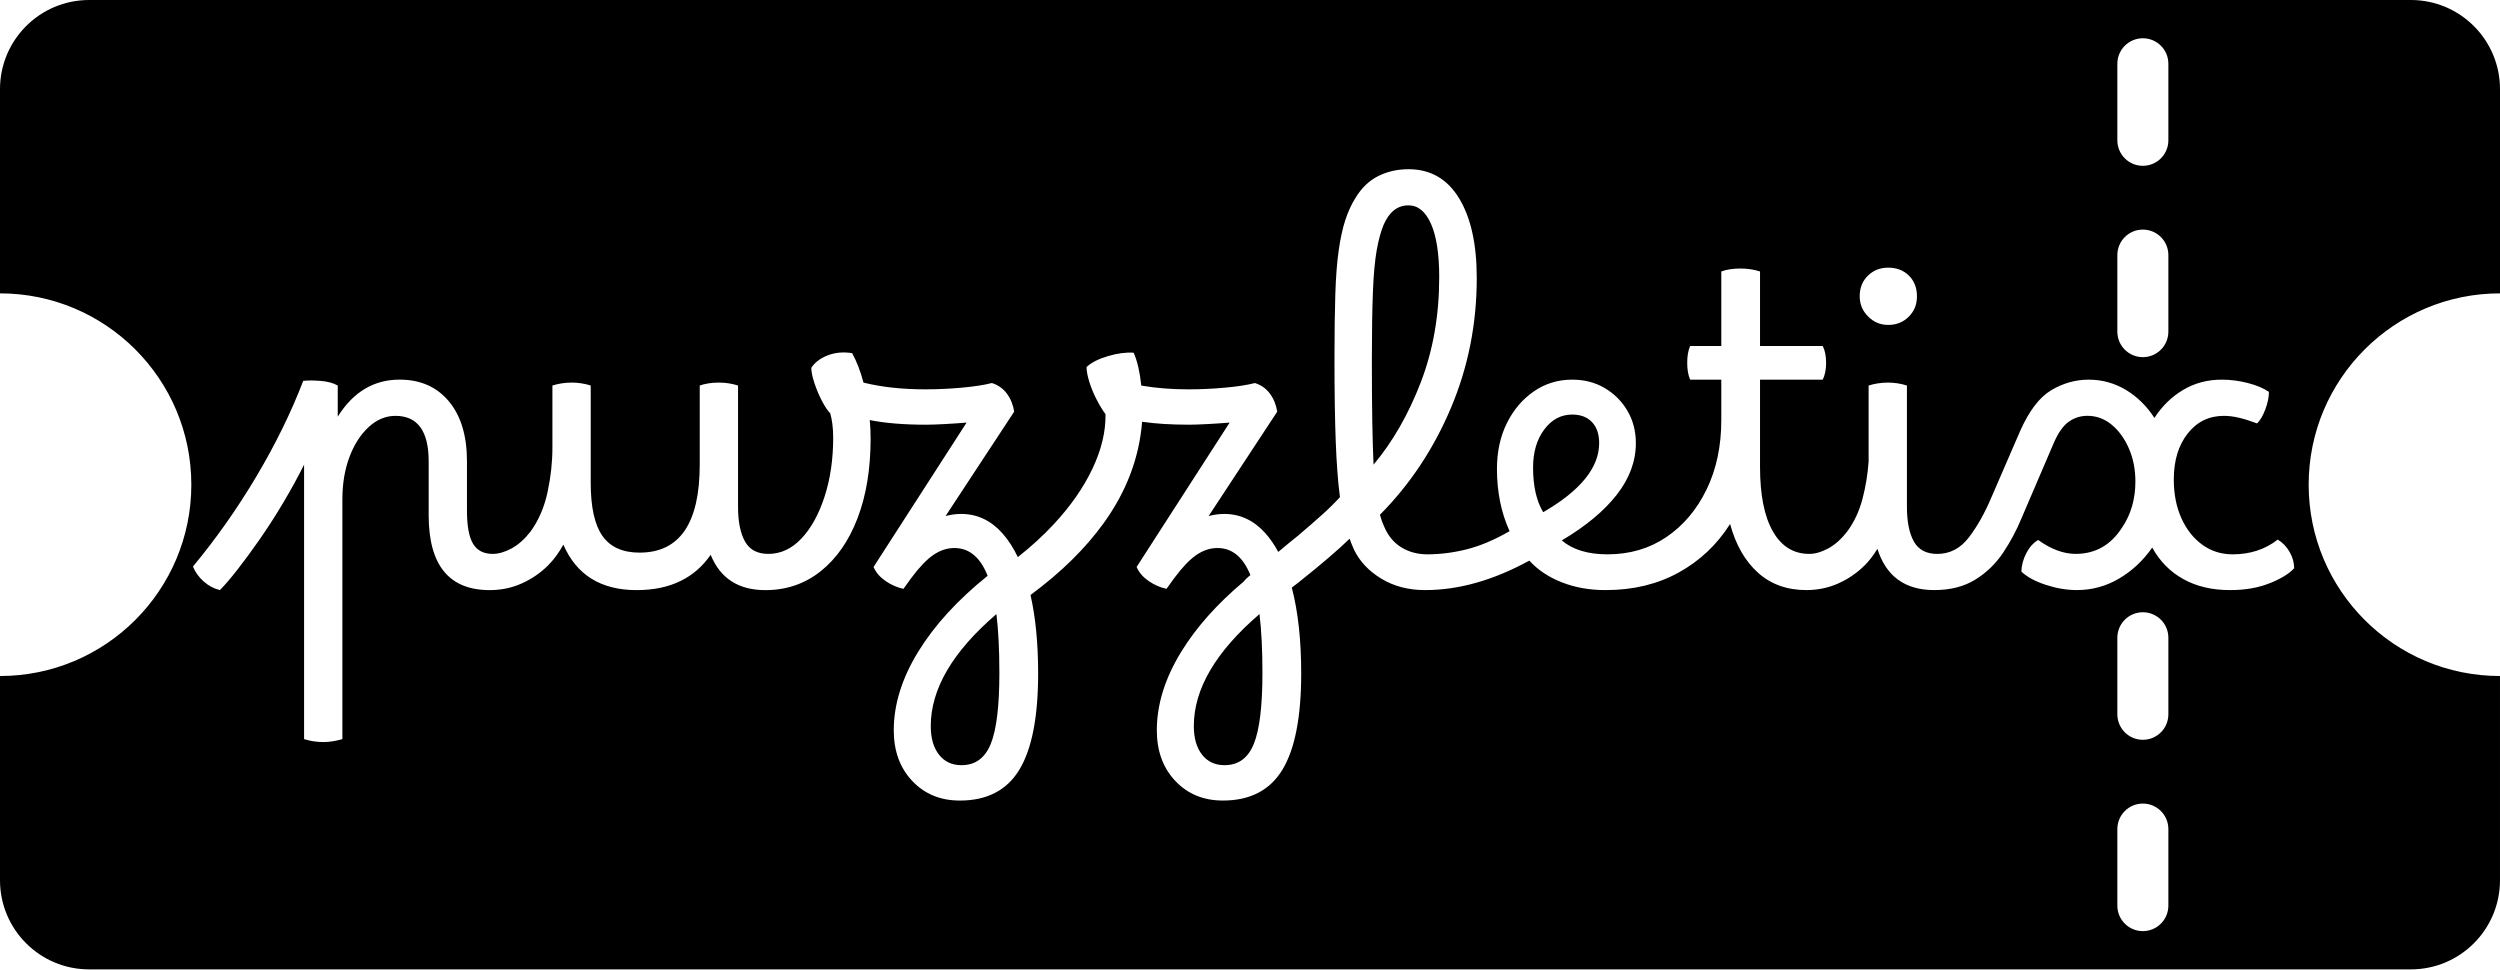
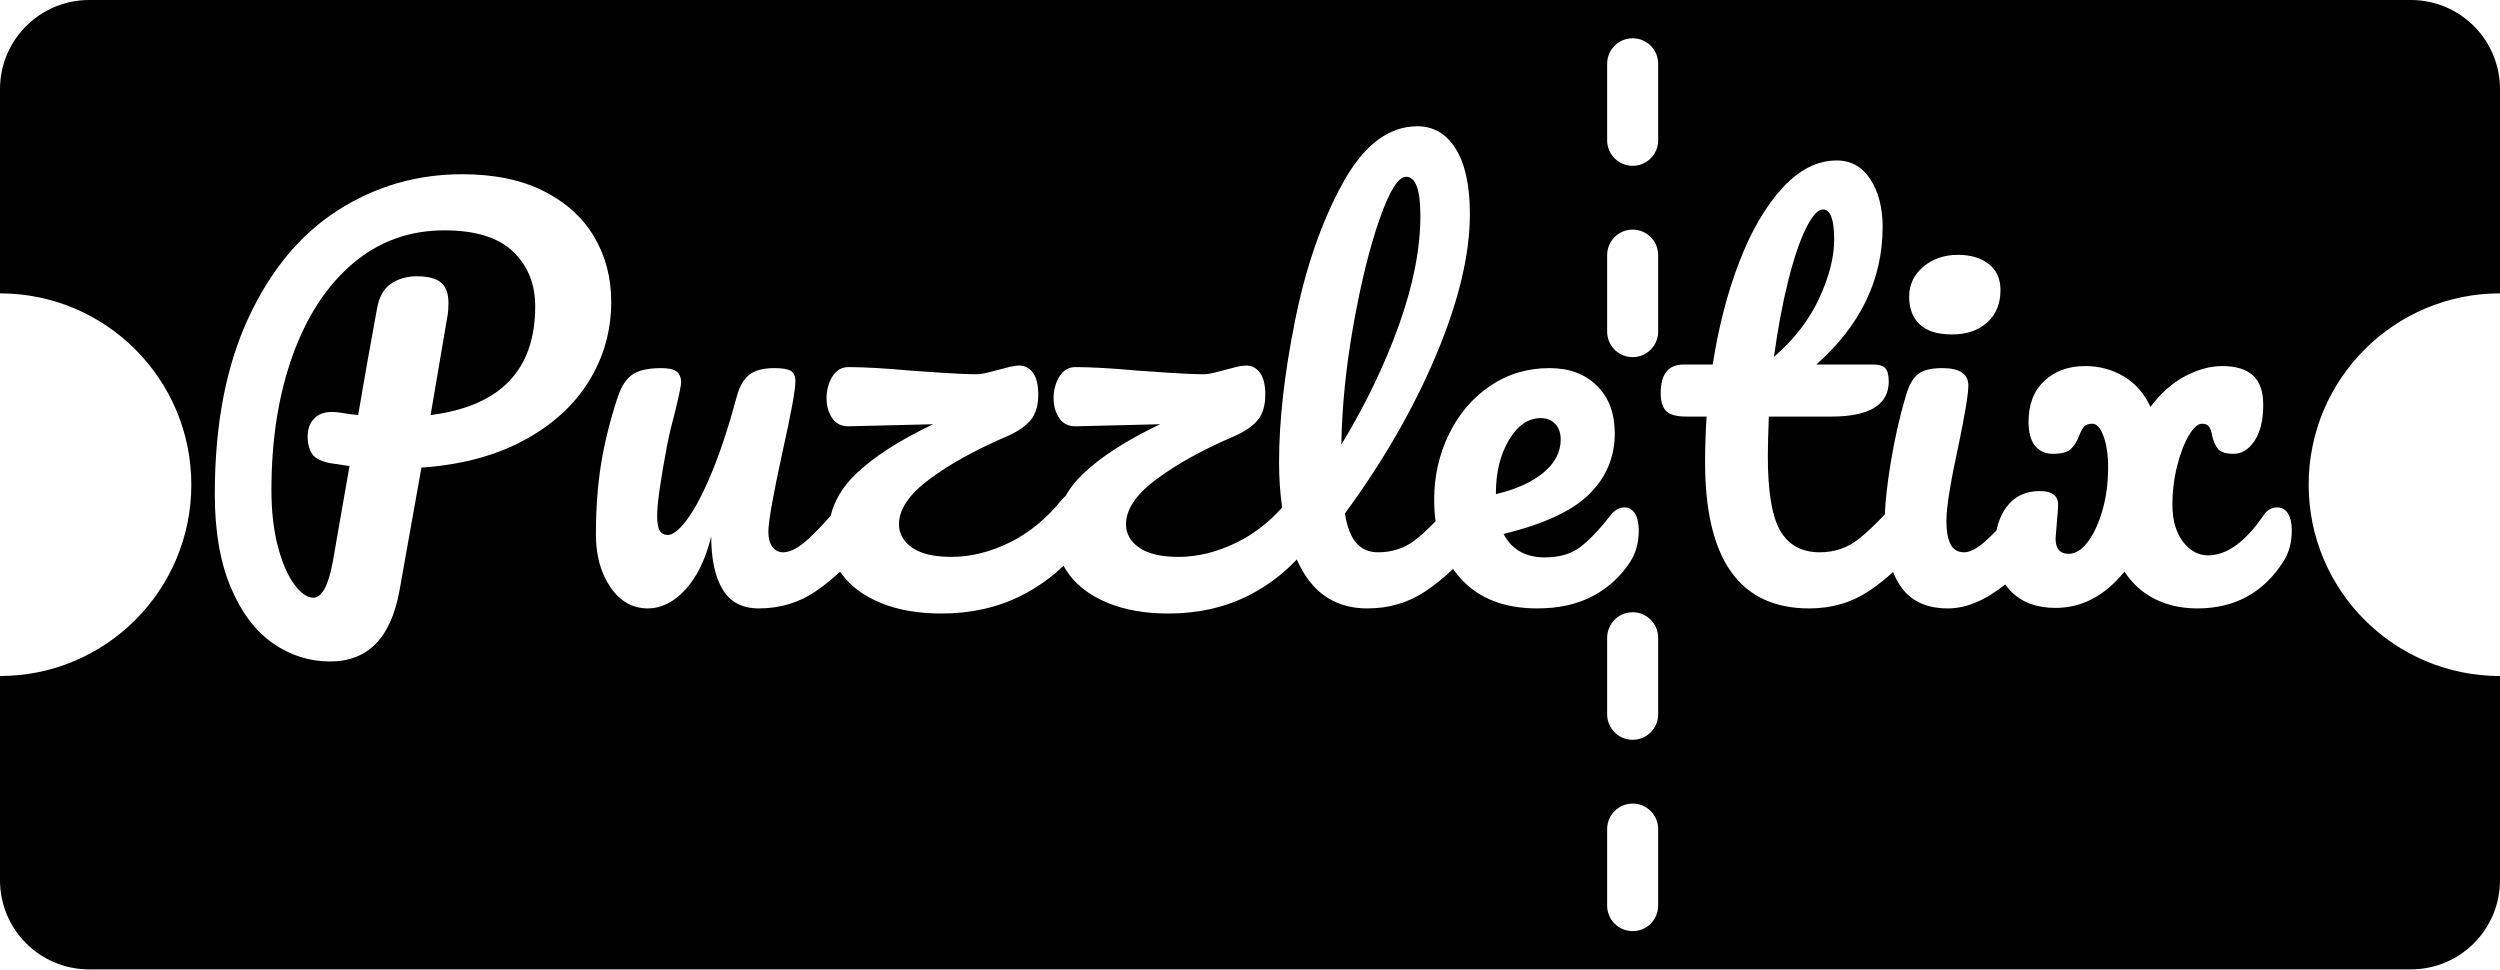
<svg xmlns="http://www.w3.org/2000/svg" id="Layer_1" data-name="Layer 1" viewBox="0 0 1960 760">
-   <path d="M729.72,569.21c0,9.46,2.15,16.94,6.44,22.44,4.29,5.5,10.17,8.25,17.65,8.25,10.78,0,18.42-5.56,22.94-16.67,4.51-11.11,6.76-29.65,6.76-55.61,0-18.04-.77-33.44-2.31-46.2-34.32,29.48-51.48,58.74-51.48,87.78Z" />
-   <path d="M935.96,569.21c0,9.46,2.14,16.94,6.43,22.44,4.29,5.5,10.17,8.25,17.66,8.25,10.78,0,18.42-5.56,22.93-16.67,4.51-11.11,6.77-29.65,6.77-55.61,0-18.04-.77-33.44-2.31-46.2-34.32,29.48-51.48,58.74-51.48,87.78Z" />
-   <path d="M1960,230V69.89c0-38.6-31.29-69.89-69.89-69.89H69.89C31.29,0,0,31.29,0,69.89v160.11c82.84,0,150,67.16,150,150S82.84,530,0,530v160.11c0,38.6,31.29,69.89,69.89,69.89h1820.21c38.6,0,69.89-31.29,69.89-69.89v-160.11c-82.84,0-150-67.16-150-150s67.16-150,150-150ZM1660,50c0-11.05,8.95-20,20-20s20,8.95,20,20v60c0,11.05-8.95,20-20,20s-20-8.95-20-20v-60ZM1660,200c0-11.05,8.95-20,20-20s20,8.95,20,20v60c0,11.05-8.95,20-20,20s-20-8.95-20-20v-60ZM1464.45,216.11c4.29-4.18,9.62-6.27,16-6.27s11.99,2.09,16.17,6.27c4.18,4.18,6.27,9.57,6.27,16.17s-2.15,11.72-6.44,16.01-9.63,6.44-16,6.44-11.44-2.2-15.84-6.6c-4.4-4.4-6.6-9.68-6.6-15.84,0-6.6,2.15-11.99,6.44-16.17ZM1700,710c0,11.05-8.95,20-20,20s-20-8.95-20-20v-60c0-11.05,8.95-20,20-20s20,8.95,20,20v60ZM1700,560c0,11.05-8.95,20-20,20s-20-8.95-20-20v-60c0-11.05,8.95-20,20-20s20,8.95,20,20v60ZM1779.59,457.17c-8.91,3.63-19.2,5.45-30.86,5.45h-.66c-13.86,0-25.96-2.86-36.3-8.58-10.34-5.72-18.48-13.97-24.42-24.75-7.04,10.12-15.67,18.21-25.91,24.25-10.23,6.05-21.28,9.08-33.16,9.08-7.92,0-16.06-1.38-24.42-4.12-8.36-2.75-14.74-6.21-19.14-10.4.22-5.06,1.54-9.9,3.96-14.52,2.42-4.62,5.5-8.03,9.24-10.23,10.12,7.26,19.91,10.89,29.37,10.89,15.4,0,27.5-6.82,36.3-20.46,7.04-10.34,10.56-22.44,10.56-36.3,0-9.46-1.71-18.09-5.11-25.9-3.41-7.81-7.92-14.03-13.53-18.65-5.61-4.62-11.94-6.93-18.97-6.93-5.5,0-10.45,1.6-14.85,4.79-4.4,3.19-8.36,8.97-11.88,17.32l-24.75,57.75c-3.96,9.68-8.86,18.87-14.68,27.56-5.83,8.69-13.15,15.73-21.95,21.12-8.8,5.39-19.47,8.08-32,8.08,0,0,0,0,0,0h0s0,0,0,0c-22.88,0-37.73-10.78-44.54-32.34-3.08,5.06-6.38,9.35-9.9,12.87-5.94,5.94-12.82,10.67-20.62,14.19-7.81,3.52-16.22,5.28-25.24,5.28,0,0,0,0,0,0,0,0,0,0,0,0,0,0,0,0,0,0s0,0,0,0c-15.18,0-27.83-4.57-37.95-13.7-10.12-9.13-17.38-21.83-21.78-38.11-10.34,16.28-23.82,28.99-40.42,38.11-16.61,9.13-35.58,13.7-56.93,13.7-.1,0-.2-.01-.29-.02-.12,0-.24.02-.36.02-12.32,0-23.65-2.04-33.99-6.1-10.34-4.07-18.81-9.74-25.41-17-28.16,15.4-55.33,23.1-81.51,23.1-.04,0-.08,0-.12,0-.07,0-.13,0-.2,0-12.98,0-24.37-2.97-34.16-8.91-9.79-5.94-16.89-13.42-21.29-22.44-1.32-2.86-2.53-5.83-3.63-8.91-8.8,8.58-21.89,19.8-39.27,33.66-1.93,1.45-3.96,3.01-6.06,4.67.04.15.08.3.12.45,4.84,18.59,7.26,40.86,7.26,66.83,0,34.1-4.9,59.24-14.68,75.41-9.79,16.17-25.36,24.25-46.7,24.25-15.18,0-27.61-5.12-37.29-15.34-9.68-10.23-14.52-23.49-14.52-39.77,0-20.24,6.38-40.75,19.14-61.54,11.72-19.09,27.99-37.4,48.81-54.91,1.14-1.44,2.58-2.88,4.32-4.32.36-.29.72-.59,1.09-.89-5.73-14.14-14.33-21.22-25.84-21.22-5.72,0-11.22,1.82-16.5,5.44-5.28,3.63-11.11,9.74-17.49,18.32l-5.94,8.25c-5.06-1.1-9.79-3.19-14.19-6.27-4.4-3.08-7.48-6.71-9.24-10.89l72.93-113.19c-5.28.44-11,.83-17.16,1.16-6.16.33-11,.5-14.52.5-14.3,0-26.62-.77-36.96-2.31-2.2,28.16-12.21,54.61-30.03,79.36-14.41,20.01-33.56,38.83-57.45,56.46,3.98,17.48,5.98,37.97,5.98,61.51,0,34.1-4.9,59.24-14.69,75.41-9.79,16.17-25.36,24.25-46.69,24.25-15.18,0-27.61-5.12-37.29-15.34-9.68-10.23-14.52-23.49-14.52-39.77,0-20.24,6.38-40.75,19.14-61.54,12.76-20.79,30.91-40.65,54.45-59.56-5.72-14.52-14.41-21.78-26.07-21.78-5.72,0-11.22,1.82-16.5,5.44-5.28,3.63-11.11,9.74-17.49,18.32l-5.94,8.25c-5.06-1.1-9.79-3.19-14.19-6.27-4.4-3.08-7.48-6.71-9.24-10.89l72.93-113.19c-5.28.44-11,.83-17.16,1.16-6.16.33-11,.5-14.52.5-17.38,0-32.12-1.21-44.22-3.63.44,4.84.66,9.68.66,14.52,0,23.76-3.41,44.55-10.23,62.37-6.82,17.82-16.45,31.68-28.88,41.58-12.43,9.9-26.89,14.85-43.39,14.85h0c-21.12,0-35.42-9.24-42.9-27.72-6.16,9.02-14.08,15.9-23.76,20.62-9.68,4.73-21.12,7.09-34.32,7.09-27.94,0-47.08-11.88-57.42-35.64-3.52,6.38-7.48,11.77-11.88,16.17-5.94,5.94-12.82,10.67-20.62,14.19-7.81,3.52-16.22,5.28-25.24,5.28,0,0,0,0,0,0,0,0,0,0,0,0,0,0,0,0,0,0,0,0,0,0,0,0-31.9,0-47.84-19.58-47.84-58.74v-42.24c0-23.76-8.69-35.64-26.07-35.64-7.7,0-14.74,2.97-21.12,8.91-6.38,5.94-11.38,13.81-15.01,23.59-3.63,9.79-5.45,20.74-5.45,32.83v188.1c-2.2.66-4.62,1.21-7.26,1.65-2.64.44-5.17.66-7.59.66-5.28,0-10.34-.77-15.18-2.31v-215.16c-4.84,9.68-10.23,19.53-16.17,29.53-5.94,10.01-12.05,19.53-18.31,28.54-6.27,9.02-12.16,17.05-17.66,24.09-5.5,7.04-10.12,12.43-13.86,16.17-4.62-1.1-8.86-3.36-12.71-6.76-3.85-3.41-6.66-7.31-8.42-11.71,18.26-22,34.87-45.59,49.83-70.79,14.96-25.19,27.17-50.1,36.63-74.75,3.52-.44,8.03-.44,13.53,0,5.5.44,10.01,1.65,13.53,3.63v24.42c12.1-19.36,28.27-29.04,48.51-29.04,16.28,0,29.15,5.67,38.61,17,9.46,11.33,14.19,27.01,14.19,47.02v38.61c0,12.1,1.59,20.79,4.79,26.07,3.19,5.28,8.3,7.92,15.34,7.92,4.62,0,9.57-1.43,14.85-4.29,5.28-2.86,10.23-7.26,14.85-13.2,6.38-8.8,10.83-19.14,13.37-31.02,2.53-11.88,3.79-23.43,3.79-34.65v-48.84c1.98-.66,4.29-1.21,6.93-1.65,2.64-.44,5.39-.66,8.25-.66,5.06,0,10.01.77,14.85,2.31v76.23c0,19.14,3.08,33.06,9.24,41.74,6.16,8.69,15.84,13.04,29.04,13.04,31.46,0,47.19-22.99,47.19-68.97v-62.04c1.76-.66,3.96-1.21,6.6-1.65,2.64-.44,5.39-.66,8.25-.66,5.28,0,10.34.77,15.18,2.31v95.04c0,11.66,1.82,20.74,5.45,27.23,3.63,6.49,9.74,9.74,18.32,9.74,9.68,0,18.32-4.01,25.91-12.04,7.59-8.03,13.64-18.97,18.15-32.84,4.51-13.86,6.77-29.26,6.77-46.2,0-3.96-.22-7.59-.66-10.89-.44-3.3-.99-6.05-1.65-8.25-1.98-1.98-4.12-5.17-6.43-9.57-2.31-4.4-4.29-9.08-5.94-14.03-1.65-4.95-2.47-8.96-2.47-12.04,2.64-4.18,6.87-7.42,12.71-9.73,5.83-2.31,12.26-2.91,19.3-1.81,3.52,6.38,6.49,14.08,8.91,23.1,14.08,3.52,30.25,5.28,48.51,5.28,9.46,0,19.03-.44,28.71-1.32,9.68-.88,17.49-2.09,23.43-3.63,4.84,1.54,8.74,4.29,11.71,8.25,2.97,3.96,4.89,8.69,5.77,14.19l-53.79,81.84c4.18-1.1,8.25-1.65,12.21-1.65,12.54,0,23.32,5.06,32.34,15.18,4.57,5.13,8.6,11.35,12.1,18.66,10.44-8.21,19.82-16.8,28.15-25.75,13.2-14.19,23.32-28.71,30.36-43.56,7.04-14.85,10.45-29.09,10.23-42.73-2.42-3.3-4.79-7.2-7.1-11.72-2.31-4.51-4.18-9.07-5.61-13.69-1.43-4.62-2.15-8.47-2.15-11.55,3.74-3.52,9.35-6.38,16.83-8.58,7.48-2.2,14.19-3.08,20.13-2.64,2.86,6.6,4.84,15.18,5.94,25.74,11.22,1.98,23.54,2.97,36.96,2.97,9.46,0,19.03-.44,28.71-1.32,9.68-.88,17.49-2.09,23.43-3.63,4.84,1.54,8.75,4.29,11.71,8.25,2.97,3.96,4.89,8.69,5.78,14.19l-53.79,81.84c4.18-1.1,8.25-1.65,12.21-1.65,12.54,0,23.32,5.06,32.34,15.18,3.7,4.15,7.04,9.03,10.04,14.61,5.66-4.79,10.79-9,15.37-12.63,7.26-6.16,13.59-11.66,18.97-16.5,5.39-4.84,10.07-9.46,14.03-13.86-1.54-11.66-2.64-26.18-3.3-43.56-.66-17.38-.99-39.16-.99-65.34h.33l-.33-.33c0-19.58.22-36.19.66-49.83.44-13.64,1.32-25.08,2.64-34.32,1.32-9.24,3.02-17.1,5.12-23.6,2.09-6.49,4.79-12.38,8.08-17.65,4.84-7.92,10.83-13.64,17.99-17.16,7.15-3.52,15.01-5.28,23.59-5.28,17.16,0,30.36,7.59,39.6,22.77,9.24,15.18,13.86,35.97,13.86,62.37v.33c0,35.86-6.76,69.79-20.29,101.81-13.53,32.01-32.07,59.9-55.61,83.65.88,3.3,1.98,6.38,3.3,9.24,3.08,7.26,7.59,12.71,13.53,16.33,5.91,3.61,12.69,5.42,20.34,5.44,10.27-.02,20.59-1.34,30.97-3.96,10.45-2.64,21.61-7.37,33.5-14.19-6.6-14.52-9.9-30.8-9.9-48.84,0-13.42,2.58-25.35,7.75-35.81,5.17-10.45,12.21-18.75,21.12-24.92,8.91-6.16,18.97-9.24,30.2-9.24,9.46,0,17.93,2.2,25.41,6.6,7.48,4.4,13.42,10.34,17.82,17.82,4.4,7.48,6.6,15.95,6.6,25.41,0,14.08-4.95,27.5-14.85,40.26-9.9,12.76-24.31,24.75-43.23,35.97,8.58,7.26,20.46,10.89,35.64,10.89.05,0,.09,0,.14,0,.06,0,.12,0,.19,0,17.38,0,32.73-4.51,46.04-13.53,13.31-9.02,23.81-21.45,31.51-37.29,7.7-15.84,11.55-33.99,11.55-54.45v-31.68h-24.42c-1.54-3.52-2.31-7.92-2.31-13.2s.77-9.68,2.31-13.2h24.42v-58.41c4.18-1.54,9.24-2.31,15.18-2.31,5.28,0,10.34.77,15.18,2.31v58.41h49.17c1.76,3.52,2.64,7.92,2.64,13.2s-.88,9.68-2.64,13.2h-49.17v68.31c0,22,3.35,38.89,10.07,50.65,6.71,11.77,16.22,17.65,28.54,17.66,4.62,0,9.57-1.43,14.85-4.29,5.28-2.86,10.23-7.26,14.85-13.2,5.5-7.48,9.51-16.06,12.04-25.74,2.53-9.68,4.12-19.47,4.79-29.37v-59.4c1.98-.66,4.29-1.21,6.93-1.65,2.64-.44,5.39-.66,8.25-.66,5.06,0,10.01.77,14.85,2.31v95.04c0,11.66,1.81,20.74,5.44,27.23,3.63,6.49,9.73,9.73,18.31,9.74,9.9,0,18.15-4.29,24.75-12.87,6.6-8.58,12.54-19.14,17.82-31.68l22.44-51.81c7.04-15.84,15.18-26.51,24.42-32.01,9.24-5.5,19.03-8.25,29.37-8.25s20.29,2.7,29.21,8.08c8.91,5.39,16.33,12.71,22.28,21.94,5.94-9.24,13.42-16.55,22.44-21.94,9.02-5.39,19.14-8.08,30.36-8.08,6.82,0,13.64.88,20.46,2.64,6.82,1.76,12.32,4.07,16.5,6.93,0,4.18-.94,8.75-2.8,13.69-1.87,4.95-4.02,8.64-6.44,11.06-5.28-1.98-10.01-3.46-14.19-4.46-4.18-.99-8.14-1.48-11.88-1.48-11.66,0-21.12,4.62-28.38,13.86-7.26,9.24-10.89,21.23-10.89,35.97,0,11.44,1.98,21.56,5.94,30.36,3.96,8.8,9.4,15.73,16.33,20.79,6.93,5.06,14.9,7.59,23.92,7.59,13.64,0,25.41-3.85,35.31-11.55,3.74,2.2,6.82,5.39,9.24,9.57,2.42,4.18,3.63,8.47,3.63,12.87-3.74,4.18-10.06,8.08-18.97,11.71Z" />
-   <path d="M1253.75,347.45c0-7.04-1.87-12.54-5.61-16.5-3.74-3.96-8.91-5.94-15.51-5.94-8.8,0-16.12,3.91-21.95,11.72-5.83,7.81-8.75,17.77-8.75,29.86,0,14.52,2.64,26.18,7.92,34.98,29.26-16.94,43.89-34.98,43.89-54.12Z" />
-   <path d="M1128.35,217.43c0-18.26-2.14-32.23-6.43-41.91-4.29-9.68-10.18-14.52-17.66-14.52-8.58,0-15.07,5.06-19.47,15.18-2.2,5.28-4.02,11.94-5.45,19.96-1.43,8.03-2.42,18.87-2.97,32.5-.55,13.64-.83,31.57-.83,53.79,0,18.7.11,34.65.33,47.85.22,13.2.55,24.53.99,33.99,14.96-17.82,27.28-39.27,36.96-64.35,9.68-25.08,14.52-52.58,14.52-82.5Z" />
+   <path d="M1223.59,344.6c0-5.06-1.4-9.13-4.2-12.2-2.8-3.06-6.6-4.6-11.4-4.6-9.87,0-18.2,5.74-25,17.2-6.8,11.47-10.2,25.34-10.2,41.6v.8c15.73-3.73,28.13-9.33,37.2-16.8,9.06-7.46,13.6-16.13,13.6-26Z" />
+   <path d="M1113.59,169c0-20.26-3.74-30.4-11.2-30.4-6.14,0-13.07,11.07-20.8,33.2-7.74,22.14-14.54,49.6-20.4,82.4-5.87,32.8-9.07,64.27-9.6,94.4,18.93-31.2,34-62.46,45.2-93.8,11.2-31.33,16.8-59.93,16.8-85.8Z" />
+   <path d="M348.4,180.6c-27.47,0-51.4,8.67-71.8,26-20.4,17.34-36.14,41.4-47.2,72.2-11.07,30.8-16.6,65.94-16.6,105.4,0,16.54,1.66,31.2,5,44,3.33,12.8,7.6,22.74,12.8,29.8,5.2,7.07,10.2,10.6,15,10.6,6.66,0,11.73-9.2,15.2-27.6l13.2-75.6c-10.4-1.6-14.94-2.26-13.6-2-8-1.33-13.2-3.8-15.6-7.4-2.4-3.6-3.6-8.2-3.6-13.8s1.66-10.53,5-14c3.33-3.46,7.93-5.2,13.8-5.2,2.66,0,4.66.14,6,.4,6.4,1.07,11.33,1.74,14.8,2,3.46-20.8,8.4-48.66,14.8-83.6,1.6-9.06,5.26-15.53,11-19.4,5.73-3.86,12.46-5.8,20.2-5.8,8.8,0,15.13,1.67,19,5,3.86,3.34,5.8,8.6,5.8,15.8,0,4.27-.27,7.74-.8,10.4l-13.2,77.6c54.66-6.93,82-35.33,82-85.2,0-17.6-5.8-31.93-17.4-43-11.6-11.06-29.54-16.6-53.8-16.6Z" />
+   <path d="M1960,230V69.89c0-38.6-31.29-69.89-69.89-69.89H69.89C31.29,0,0,31.29,0,69.89v160.11c82.84,0,150,67.16,150,150S82.84,530,0,530v160.11c0,38.6,31.29,69.89,69.89,69.89h1820.21c38.6,0,69.89-31.29,69.89-69.89v-160.11c-82.84,0-150-67.16-150-150s67.16-150,150-150ZM1507.78,209.2c7.33-6.26,16.46-9.4,27.4-9.4,9.86,0,17.86,2.4,24,7.2,6.13,4.8,9.2,11.6,9.2,20.4,0,10.67-3.47,19.14-10.4,25.4-6.94,6.27-16.14,9.4-27.6,9.4s-19.6-2.6-25.2-7.8c-5.6-5.2-8.4-12.46-8.4-21.8s3.66-17.13,11-23.4ZM410.4,345.4c-22.4,12-49.07,19.07-80,21.2l-17.2,96.4c-6.67,37.06-24.8,55.6-54.4,55.6-16.27,0-31.27-4.8-45-14.4-13.74-9.6-24.74-24.27-33-44-8.27-19.73-12.4-44-12.4-72.8,0-54.13,8.73-100.06,26.2-137.8,17.46-37.73,40.93-66,70.4-84.8,29.46-18.8,61.93-28.2,97.4-28.2,25.06,0,46.33,4.4,63.8,13.2,17.46,8.8,30.66,20.74,39.6,35.8,8.93,15.07,13.4,32.07,13.4,51,0,22.67-5.87,43.47-17.6,62.4-11.74,18.94-28.8,34.4-51.2,46.4ZM1205.19,477c-25.6,0-45.47-7.66-59.6-23-2.32-2.51-4.42-5.18-6.36-7.98-6.84,6.57-13.99,12.37-21.44,17.38-13.47,9.07-28.74,13.6-45.8,13.6-23.47,0-40.87-10.66-52.2-32-1.1-2.06-2.13-4.21-3.12-6.39-10.85,11.6-23.54,21.07-38.08,28.39-18.54,9.33-39.4,14-62.6,14-18.14,0-33.87-2.74-47.2-8.2-13.34-5.46-23.54-12.93-30.6-22.4-1.66-2.22-3.11-4.5-4.38-6.85-9.73,9.37-20.79,17.19-33.21,23.45-18.54,9.33-39.4,14-62.6,14-18.14,0-33.87-2.74-47.2-8.2-13.34-5.46-23.54-12.93-30.6-22.4-.54-.73-1.06-1.47-1.56-2.21-6.07,5.68-12.35,10.75-18.84,15.21-13.2,9.07-28.2,13.6-45,13.6-12.8,0-22.2-4.93-28.2-14.8-6-9.86-9-23.73-9-41.6-4.54,18.14-11.34,32.07-20.4,41.8-9.07,9.74-18.8,14.6-29.2,14.6-12,0-21.8-5.53-29.4-16.6-7.6-11.06-11.4-24.86-11.4-41.4,0-20,1.33-38.33,4-55,2.66-16.66,7.06-34.33,13.2-53,2.66-8,6.4-13.73,11.2-17.2,4.8-3.46,12.4-5.2,22.8-5.2,5.86,0,9.93.94,12.2,2.8,2.26,1.87,3.4,4.67,3.4,8.4,0,2.14-1.47,9.34-4.4,21.6-2.67,9.87-4.8,18.8-6.4,26.8-5.34,28-8,46.67-8,56,0,5.6.66,9.54,2,11.8,1.33,2.27,3.46,3.4,6.4,3.4,4,0,9-4,15-12s12.4-20.13,19.2-36.4c6.8-16.26,13.4-36.26,19.8-60,2.13-8,5.4-13.73,9.8-17.2,4.4-3.46,11-5.2,19.8-5.2,6.13,0,10.4.74,12.8,2.2,2.4,1.47,3.6,4.2,3.6,8.2,0,6.67-3.34,24.94-10,54.8-7.47,34.14-11.2,55.2-11.2,63.2,0,5.07,1.06,9,3.2,11.8,2.13,2.8,4.93,4.2,8.4,4.2,5.33,0,11.66-3.26,19-9.8,4.96-4.42,11.05-10.7,18.27-18.84,2.84-11.89,9.34-22.75,19.53-32.56,14.13-13.6,34.4-26.66,60.8-39.2l-65.6,1.6c-5.87.27-10.34-1.8-13.4-6.2-3.07-4.4-4.6-9.66-4.6-15.8s1.53-12.06,4.6-17c3.06-4.93,7.26-7.4,12.6-7.4,12.26,0,28.66.94,49.2,2.8,4.26.27,12.06.8,23.4,1.6,11.33.8,20.86,1.2,28.6,1.2,2.66,0,7.73-1.06,15.2-3.2,1.33-.26,3.93-.93,7.8-2,3.86-1.06,7.13-1.6,9.8-1.6,4.26,0,7.8,1.87,10.6,5.6,2.8,3.74,4.2,9.47,4.2,17.2,0,8.54-2,15.2-6,20-4,4.8-10.27,9.07-18.8,12.8-24.27,10.4-44.4,21.54-60.4,33.4-16,11.87-24,23.67-24,35.4,0,7.47,3.46,13.6,10.4,18.4,6.93,4.8,17.2,7.2,30.8,7.2,14.93,0,30.06-3.73,45.4-11.2,15.33-7.46,29.13-18.8,41.4-34,.82-.96,1.67-1.79,2.55-2.51,3.38-6.01,7.85-11.71,13.44-17.09,14.13-13.6,34.4-26.66,60.8-39.2l-65.6,1.6c-5.87.27-10.34-1.8-13.4-6.2-3.07-4.4-4.6-9.66-4.6-15.8s1.53-12.06,4.6-17c3.06-4.93,7.26-7.4,12.6-7.4,12.26,0,28.66.94,49.2,2.8,4.26.27,12.06.8,23.4,1.6,11.33.8,20.86,1.2,28.6,1.2,2.66,0,7.73-1.06,15.2-3.2,1.33-.26,3.93-.93,7.8-2,3.86-1.06,7.13-1.6,9.8-1.6,4.26,0,7.8,1.87,10.6,5.6,2.8,3.74,4.2,9.47,4.2,17.2,0,8.54-2,15.2-6,20-4,4.8-10.27,9.07-18.8,12.8-24.27,10.4-44.4,21.54-60.4,33.4-16,11.87-24,23.67-24,35.4,0,7.47,3.46,13.6,10.4,18.4,6.93,4.8,17.2,7.2,30.8,7.2,14.93,0,30.06-3.73,45.4-11.2,13.05-6.35,24.99-15.53,35.83-27.49-1.62-11.01-2.43-22.91-2.43-35.71,0-32.53,4.2-69.6,12.6-111.2,8.4-41.6,20.8-77.33,37.2-107.2,16.4-29.86,35.93-44.8,58.6-44.8,12.8,0,22.86,5.94,30.2,17.8,7.33,11.87,11,28.87,11,51,0,31.74-8.8,68.54-26.4,110.4-17.6,41.87-41.47,83.34-71.6,124.4,1.86,10.94,4.93,18.74,9.2,23.4,4.26,4.67,9.86,7,16.8,7,10.93,0,20.53-3.13,28.8-9.4,4.69-3.56,10.12-8.56,16.29-15.01-.71-5.33-1.09-10.92-1.09-16.79,0-18.4,3.86-35.53,11.6-51.4,7.73-15.86,18.46-28.46,32.2-37.8,13.73-9.33,29.26-14,46.6-14,15.46,0,27.86,4.6,37.2,13.8,9.33,9.2,14,21.67,14,37.4,0,18.4-6.6,34.2-19.8,47.4s-35.67,23.67-67.4,31.4c6.4,12.27,17.2,18.4,32.4,18.4,10.93,0,19.93-2.53,27-7.6,7.06-5.06,15.26-13.6,24.6-25.6,3.2-4,6.8-6,10.8-6,3.46,0,6.2,1.6,8.2,4.8,2,3.2,3,7.6,3,13.2,0,9.6-2.27,17.87-6.8,24.8-7.47,11.47-17.27,20.4-29.4,26.8-12.14,6.4-26.6,9.6-43.4,9.6ZM1300,710c0,11.05-8.95,20-20,20s-20-8.95-20-20v-60c0-11.05,8.95-20,20-20s20,8.95,20,20v60ZM1300,560c0,11.05-8.95,20-20,20s-20-8.95-20-20v-60c0-11.05,8.95-20,20-20s20,8.95,20,20v60ZM1300,260c0,11.05-8.95,20-20,20s-20-8.95-20-20v-60c0-11.05,8.95-20,20-20s20,8.95,20,20v60ZM1300,110c0,11.05-8.95,20-20,20s-20-8.95-20-20v-60c0-11.05,8.95-20,20-20s20,8.95,20,20v60ZM1789.98,440.6c-15.74,24.27-38.14,36.4-67.2,36.4-12.54,0-23.67-2.46-33.4-7.4-9.74-4.93-17.67-12.06-23.8-21.4-15.47,18.94-33.47,28.4-54,28.4-14.67,0-26.27-4.26-34.8-12.8-1.75-1.75-3.31-3.62-4.7-5.6-15.64,12.53-30.61,18.8-44.9,18.8-17.34,0-29.94-6.13-37.8-18.4-2-3.11-3.74-6.49-5.23-10.12-6.07,5.56-12.39,10.54-18.97,14.92-13.6,9.07-29.2,13.6-46.8,13.6-54.4,0-81.6-38.26-81.6-114.8,0-11.73.4-23.6,1.2-35.6h-15.6c-8,0-13.4-1.46-16.2-4.4-2.8-2.93-4.2-7.6-4.2-14,0-14.93,6-22.4,18-22.4h22.8c4.53-29.33,11.46-56.13,20.8-80.4,9.33-24.26,20.6-43.6,33.8-58s27.4-21.6,42.6-21.6c11.2,0,20,4.94,26.4,14.8,6.4,9.87,9.6,22.27,9.6,37.2,0,41.34-17.34,77.34-52,108h44.8c4.26,0,7.33.94,9.2,2.8,1.86,1.87,2.8,5.34,2.8,10.4,0,18.4-15.07,27.6-45.2,27.6h-48.8c-.54,13.34-.8,23.74-.8,31.2,0,27.74,3.26,47.2,9.8,58.4,6.53,11.2,16.86,16.8,31,16.8,11.46,0,21.6-3.46,30.4-10.4,6.08-4.79,12.93-11.24,20.54-19.34.44-10.9,1.92-24.11,4.46-39.66,3.06-18.8,7-36.33,11.8-52.6,2.4-8.53,5.6-14.4,9.6-17.6,4-3.2,10.4-4.8,19.2-4.8,13.6,0,20.4,4.54,20.4,13.6,0,6.67-2.54,22.14-7.6,46.4-6.4,29.34-9.6,49.2-9.6,59.6,0,8,1.06,14.14,3.2,18.4,2.13,4.27,5.73,6.4,10.8,6.4,4.8,0,10.8-3.33,18-10,2.21-2.04,4.65-4.46,7.31-7.23,1.44-7.1,4.07-13.22,7.88-18.37,6.13-8.26,14.8-12.4,26-12.4,9.6,0,14.4,3.6,14.4,10.8,0,2.14-.27,5.87-.8,11.2l-1.2,15.2c0,8,3.46,12,10.4,12,5.06,0,9.93-3,14.6-9,4.66-6,8.53-14.2,11.6-24.6,3.06-10.4,4.6-21.86,4.6-34.4,0-9.6-1.2-17.66-3.6-24.2-2.4-6.53-5.34-9.8-8.8-9.8-2.94,0-5.07.74-6.4,2.2-1.34,1.47-2.67,3.94-4,7.4-1.6,4.27-3.74,7.67-6.4,10.2-2.67,2.54-7.34,3.8-14,3.8-5.87,0-10.54-2.06-14-6.2-3.47-4.13-5.2-10.46-5.2-19,0-13.6,4.13-24.26,12.4-32,8.26-7.73,18.93-11.6,32-11.6,11.2,0,21.33,2.74,30.4,8.2,9.06,5.47,16,13.4,20.8,23.8,8-10.66,17-18.66,27-24,10-5.33,19.8-8,29.4-8,10.4,0,18.33,2.4,23.8,7.2,5.46,4.8,8.2,12.54,8.2,23.2,0,12-2.27,21.4-6.8,28.2-4.54,6.8-10,10.2-16.4,10.2-5.87,0-9.87-1.2-12-3.6-2.14-2.4-3.74-5.86-4.8-10.4-.54-3.2-1.34-5.6-2.4-7.2-1.07-1.6-2.94-2.4-5.6-2.4-3.2,0-6.6,3-10.2,9s-6.67,13.94-9.2,23.8c-2.54,9.87-3.8,20.14-3.8,30.8,0,12,2.73,21.6,8.2,28.8,5.46,7.2,12.06,10.8,19.8,10.8,14.66,0,29.2-10.53,43.6-31.6,2.66-4,6.26-6,10.8-6,3.46,0,6.2,1.6,8.2,4.8,2,3.2,3,7.6,3,13.2,0,9.6-2.27,17.87-6.8,24.8Z" />
+   <path d="M1426.19,234c7.86-16.93,11.8-32.33,11.8-46.2,0-15.73-2.94-23.6-8.8-23.6-4,0-8.47,5-13.4,15-4.94,10-9.6,23.87-14,41.6-4.4,17.74-8.07,37.4-11,59,15.73-13.6,27.53-28.86,35.4-45.8Z" />
</svg>
